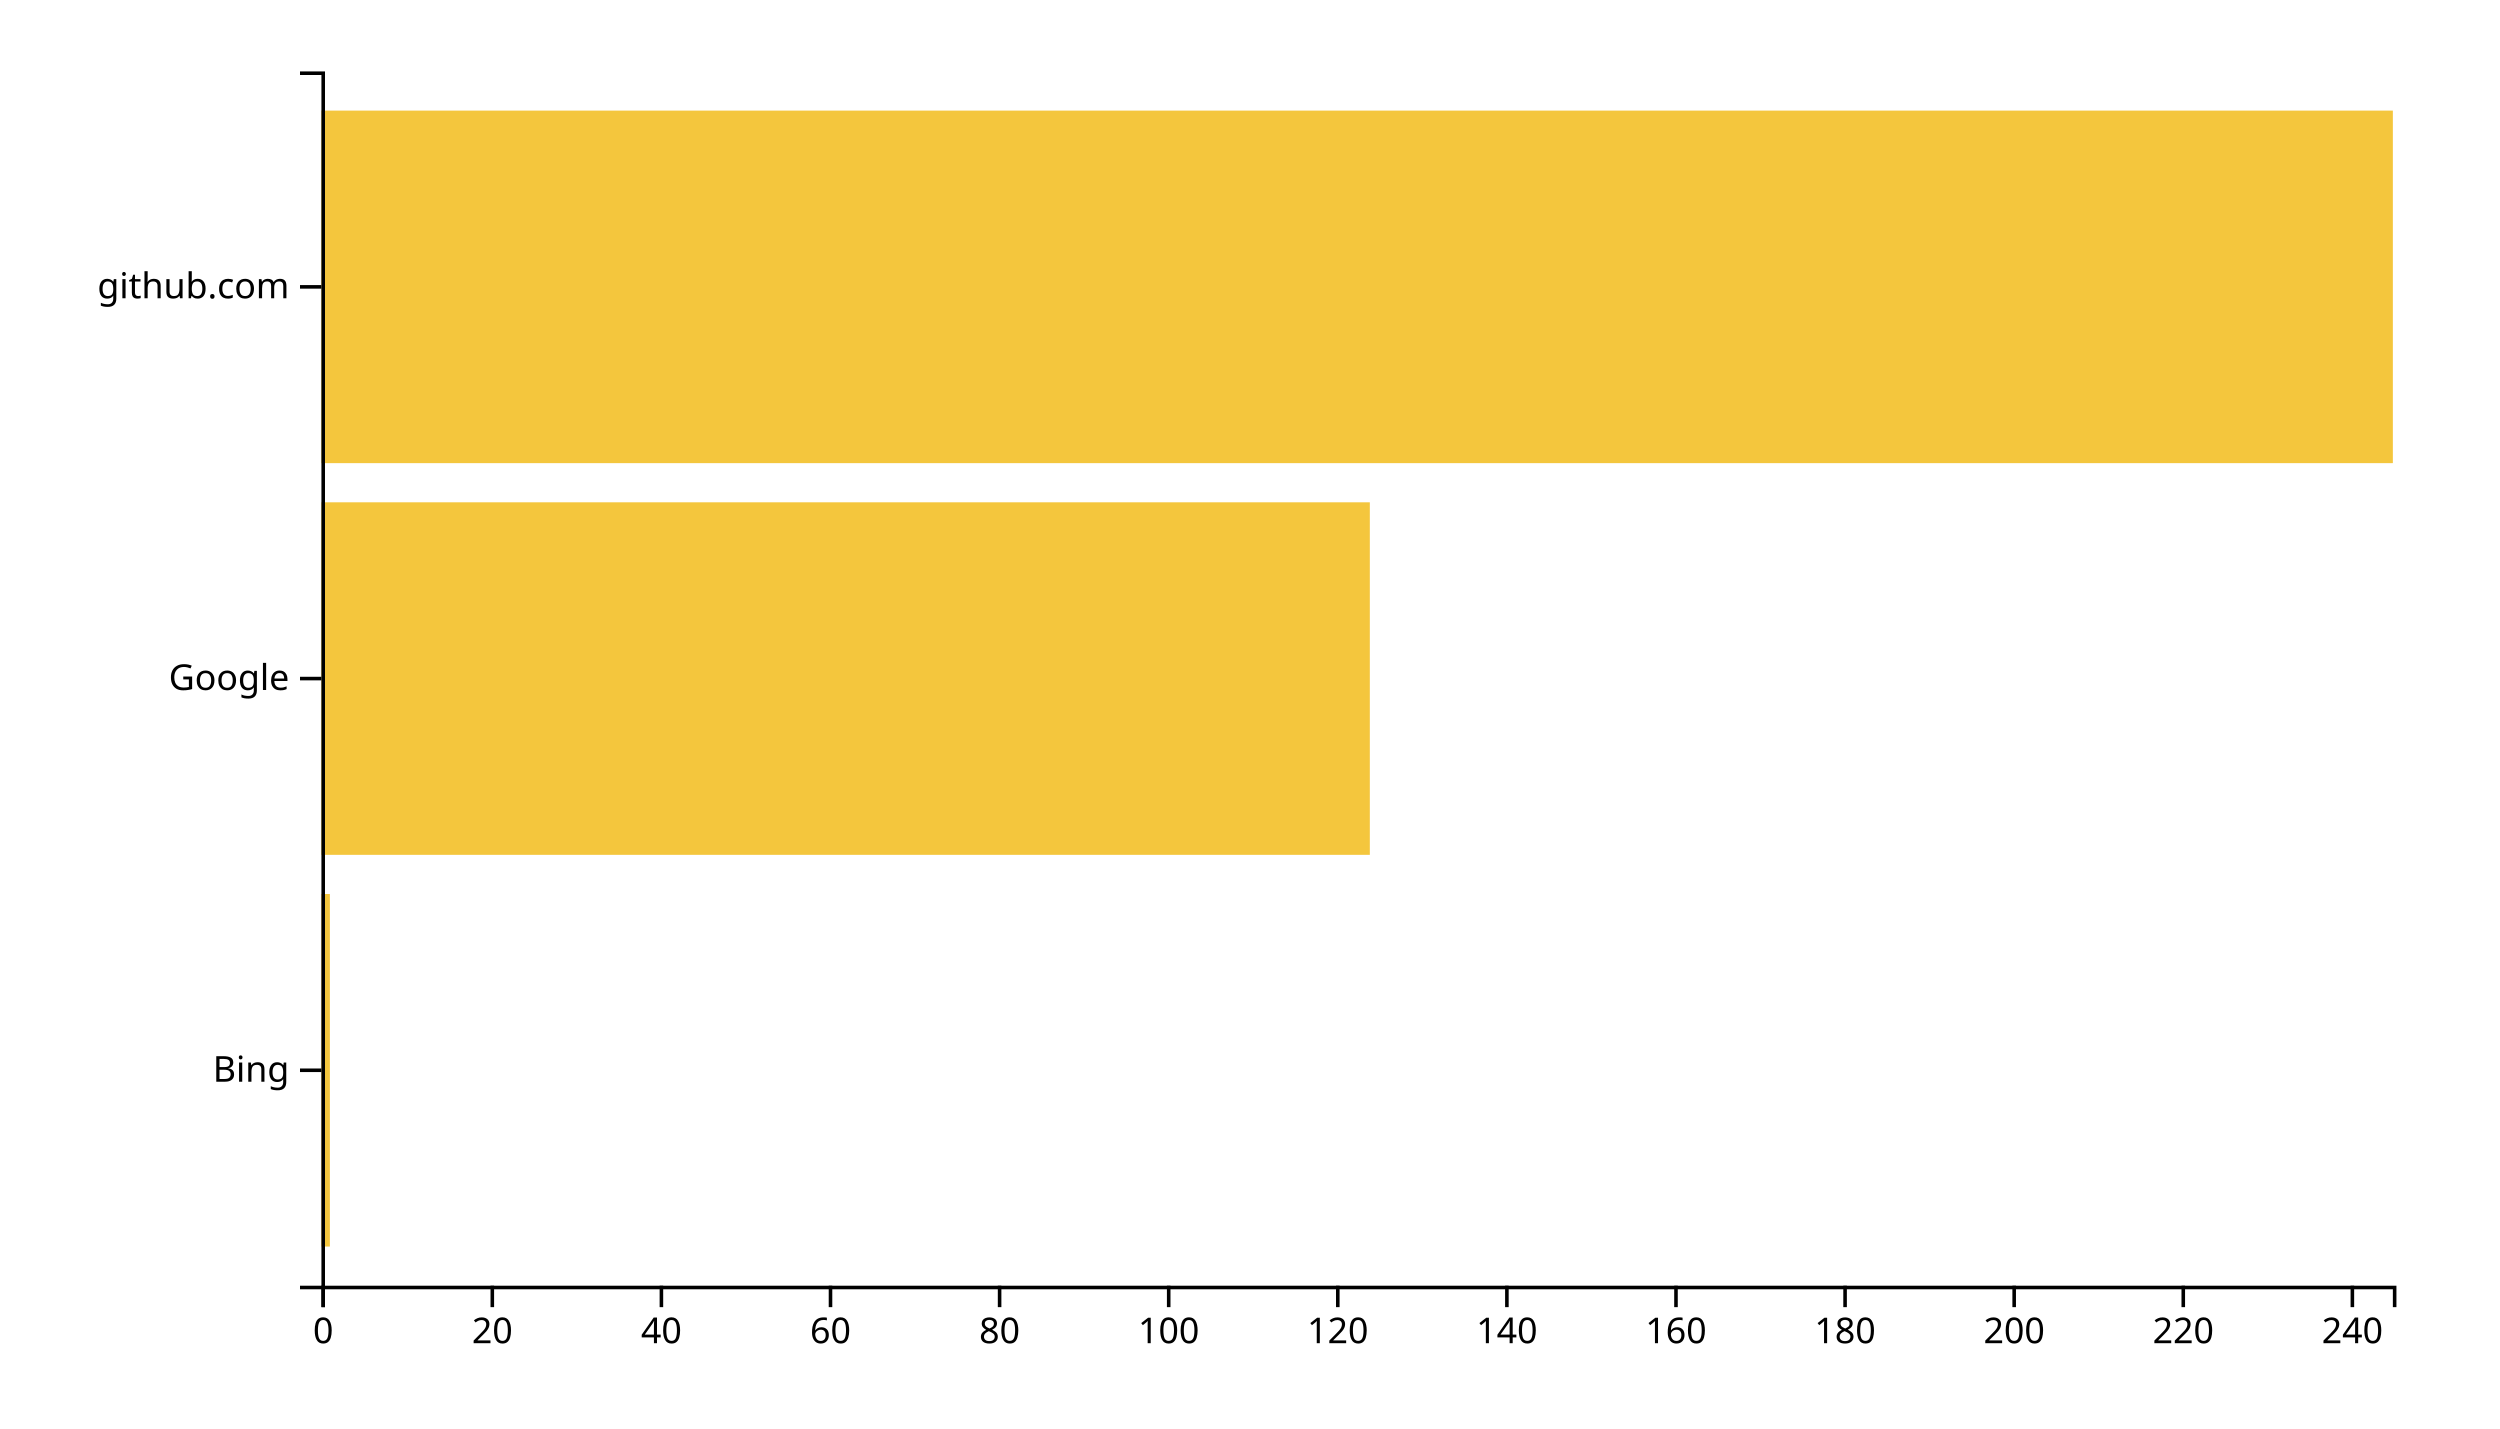
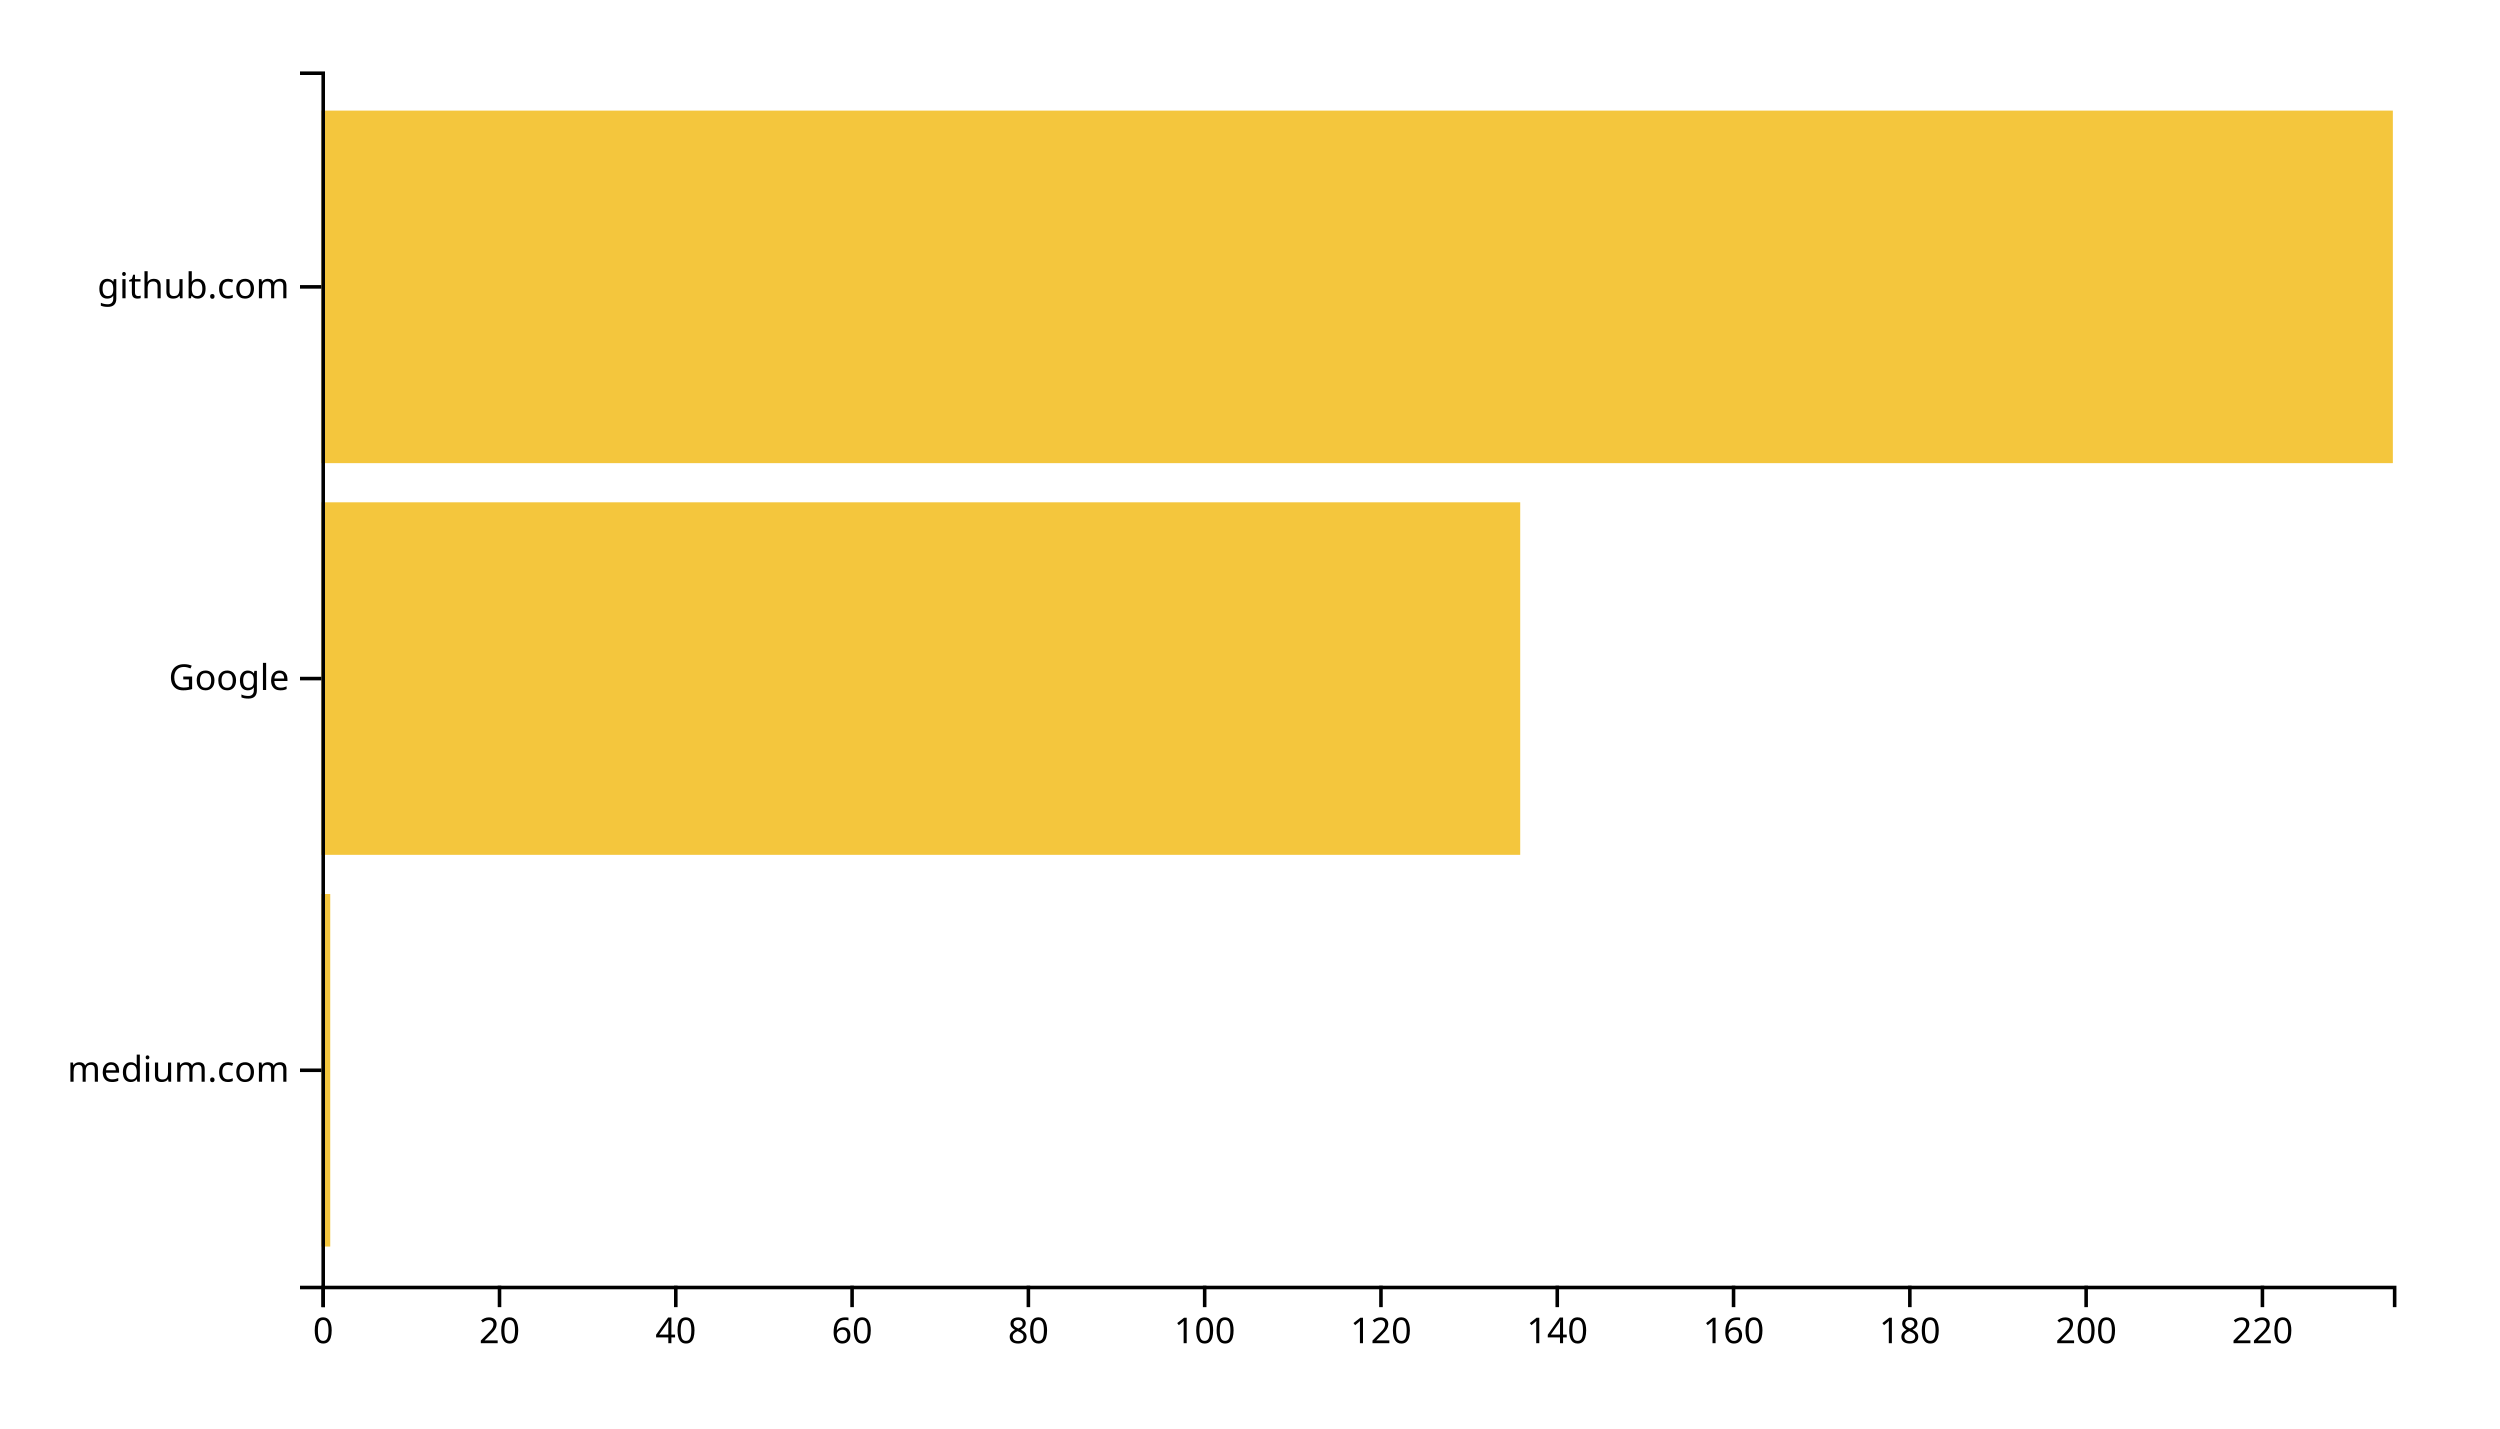
<svg xmlns="http://www.w3.org/2000/svg" width="700" height="400">
  <g transform="translate(90,20)">
-     <rect class="bar" width="2.367" y="230.323" height="98.71" style="fill: #f4c63d; text-anchor: end;" />
-     <rect class="bar" width="293.551" y="120.645" height="98.71" style="fill: #f4c63d; text-anchor: end;" />
+     <rect class="bar" width="2.468" y="230.323" height="98.71" style="fill: #f4c63d; text-anchor: end;" />
+     <rect class="bar" width="335.66" y="120.645" height="98.71" style="fill: #f4c63d; text-anchor: end;" />
    <rect class="bar" width="580" y="10.968" height="98.71" style="fill: #f4c63d; text-anchor: end;" />
    <g transform="translate(0,340)" fill="none" font-size="10" font-family="sans-serif" text-anchor="middle">
      <path class="domain" stroke="currentColor" d="M0.5,6V0.5H580.5V6" />
      <g class="tick" opacity="1" transform="translate(0.5,0)">
        <line stroke="currentColor" y2="6" />
        <text fill="currentColor" y="9" dy="0.71em">0</text>
      </g>
-       <g class="tick" opacity="1" transform="translate(47.84694,0)">
+       <g class="tick" opacity="1" transform="translate(49.8617,0)">
        <line stroke="currentColor" y2="6" />
        <text fill="currentColor" y="9" dy="0.71em">20</text>
      </g>
-       <g class="tick" opacity="1" transform="translate(95.19388,0)">
+       <g class="tick" opacity="1" transform="translate(99.2234,0)">
        <line stroke="currentColor" y2="6" />
        <text fill="currentColor" y="9" dy="0.71em">40</text>
      </g>
-       <g class="tick" opacity="1" transform="translate(142.5408,0)">
+       <g class="tick" opacity="1" transform="translate(148.5851,0)">
        <line stroke="currentColor" y2="6" />
        <text fill="currentColor" y="9" dy="0.71em">60</text>
      </g>
-       <g class="tick" opacity="1" transform="translate(189.8878,0)">
+       <g class="tick" opacity="1" transform="translate(197.9468,0)">
        <line stroke="currentColor" y2="6" />
        <text fill="currentColor" y="9" dy="0.71em">80</text>
      </g>
-       <g class="tick" opacity="1" transform="translate(237.2347,0)">
+       <g class="tick" opacity="1" transform="translate(247.3085,0)">
        <line stroke="currentColor" y2="6" />
        <text fill="currentColor" y="9" dy="0.71em">100</text>
      </g>
-       <g class="tick" opacity="1" transform="translate(284.5816,0)">
+       <g class="tick" opacity="1" transform="translate(296.6702,0)">
        <line stroke="currentColor" y2="6" />
        <text fill="currentColor" y="9" dy="0.71em">120</text>
      </g>
-       <g class="tick" opacity="1" transform="translate(331.9286,0)">
+       <g class="tick" opacity="1" transform="translate(346.0319,0)">
        <line stroke="currentColor" y2="6" />
        <text fill="currentColor" y="9" dy="0.71em">140</text>
      </g>
-       <g class="tick" opacity="1" transform="translate(379.2755,0)">
+       <g class="tick" opacity="1" transform="translate(395.3936,0)">
        <line stroke="currentColor" y2="6" />
        <text fill="currentColor" y="9" dy="0.71em">160</text>
      </g>
-       <g class="tick" opacity="1" transform="translate(426.6224,0)">
+       <g class="tick" opacity="1" transform="translate(444.7553,0)">
        <line stroke="currentColor" y2="6" />
        <text fill="currentColor" y="9" dy="0.71em">180</text>
      </g>
-       <g class="tick" opacity="1" transform="translate(473.9694,0)">
+       <g class="tick" opacity="1" transform="translate(494.117,0)">
        <line stroke="currentColor" y2="6" />
        <text fill="currentColor" y="9" dy="0.71em">200</text>
      </g>
-       <g class="tick" opacity="1" transform="translate(521.3163,0)">
+       <g class="tick" opacity="1" transform="translate(543.4787,0)">
        <line stroke="currentColor" y2="6" />
        <text fill="currentColor" y="9" dy="0.71em">220</text>
-       </g>
-       <g class="tick" opacity="1" transform="translate(568.6633,0)">
-         <line stroke="currentColor" y2="6" />
-         <text fill="currentColor" y="9" dy="0.71em">240</text>
      </g>
    </g>
    <g fill="none" font-size="10" font-family="sans-serif" text-anchor="end">
      <path class="domain" stroke="currentColor" d="M-6,340.5H0.5V0.5H-6" />
      <g class="tick" opacity="1" transform="translate(0,279.6774)">
        <line stroke="currentColor" x2="-6" />
-         <text fill="currentColor" x="-9" dy="0.32em">Bing</text>
+         <text fill="currentColor" x="-9" dy="0.32em">medium.com</text>
      </g>
      <g class="tick" opacity="1" transform="translate(0,170)">
        <line stroke="currentColor" x2="-6" />
        <text fill="currentColor" x="-9" dy="0.32em">Google</text>
      </g>
      <g class="tick" opacity="1" transform="translate(0,60.32258)">
        <line stroke="currentColor" x2="-6" />
        <text fill="currentColor" x="-9" dy="0.32em">github.com</text>
      </g>
    </g>
  </g>
</svg>
